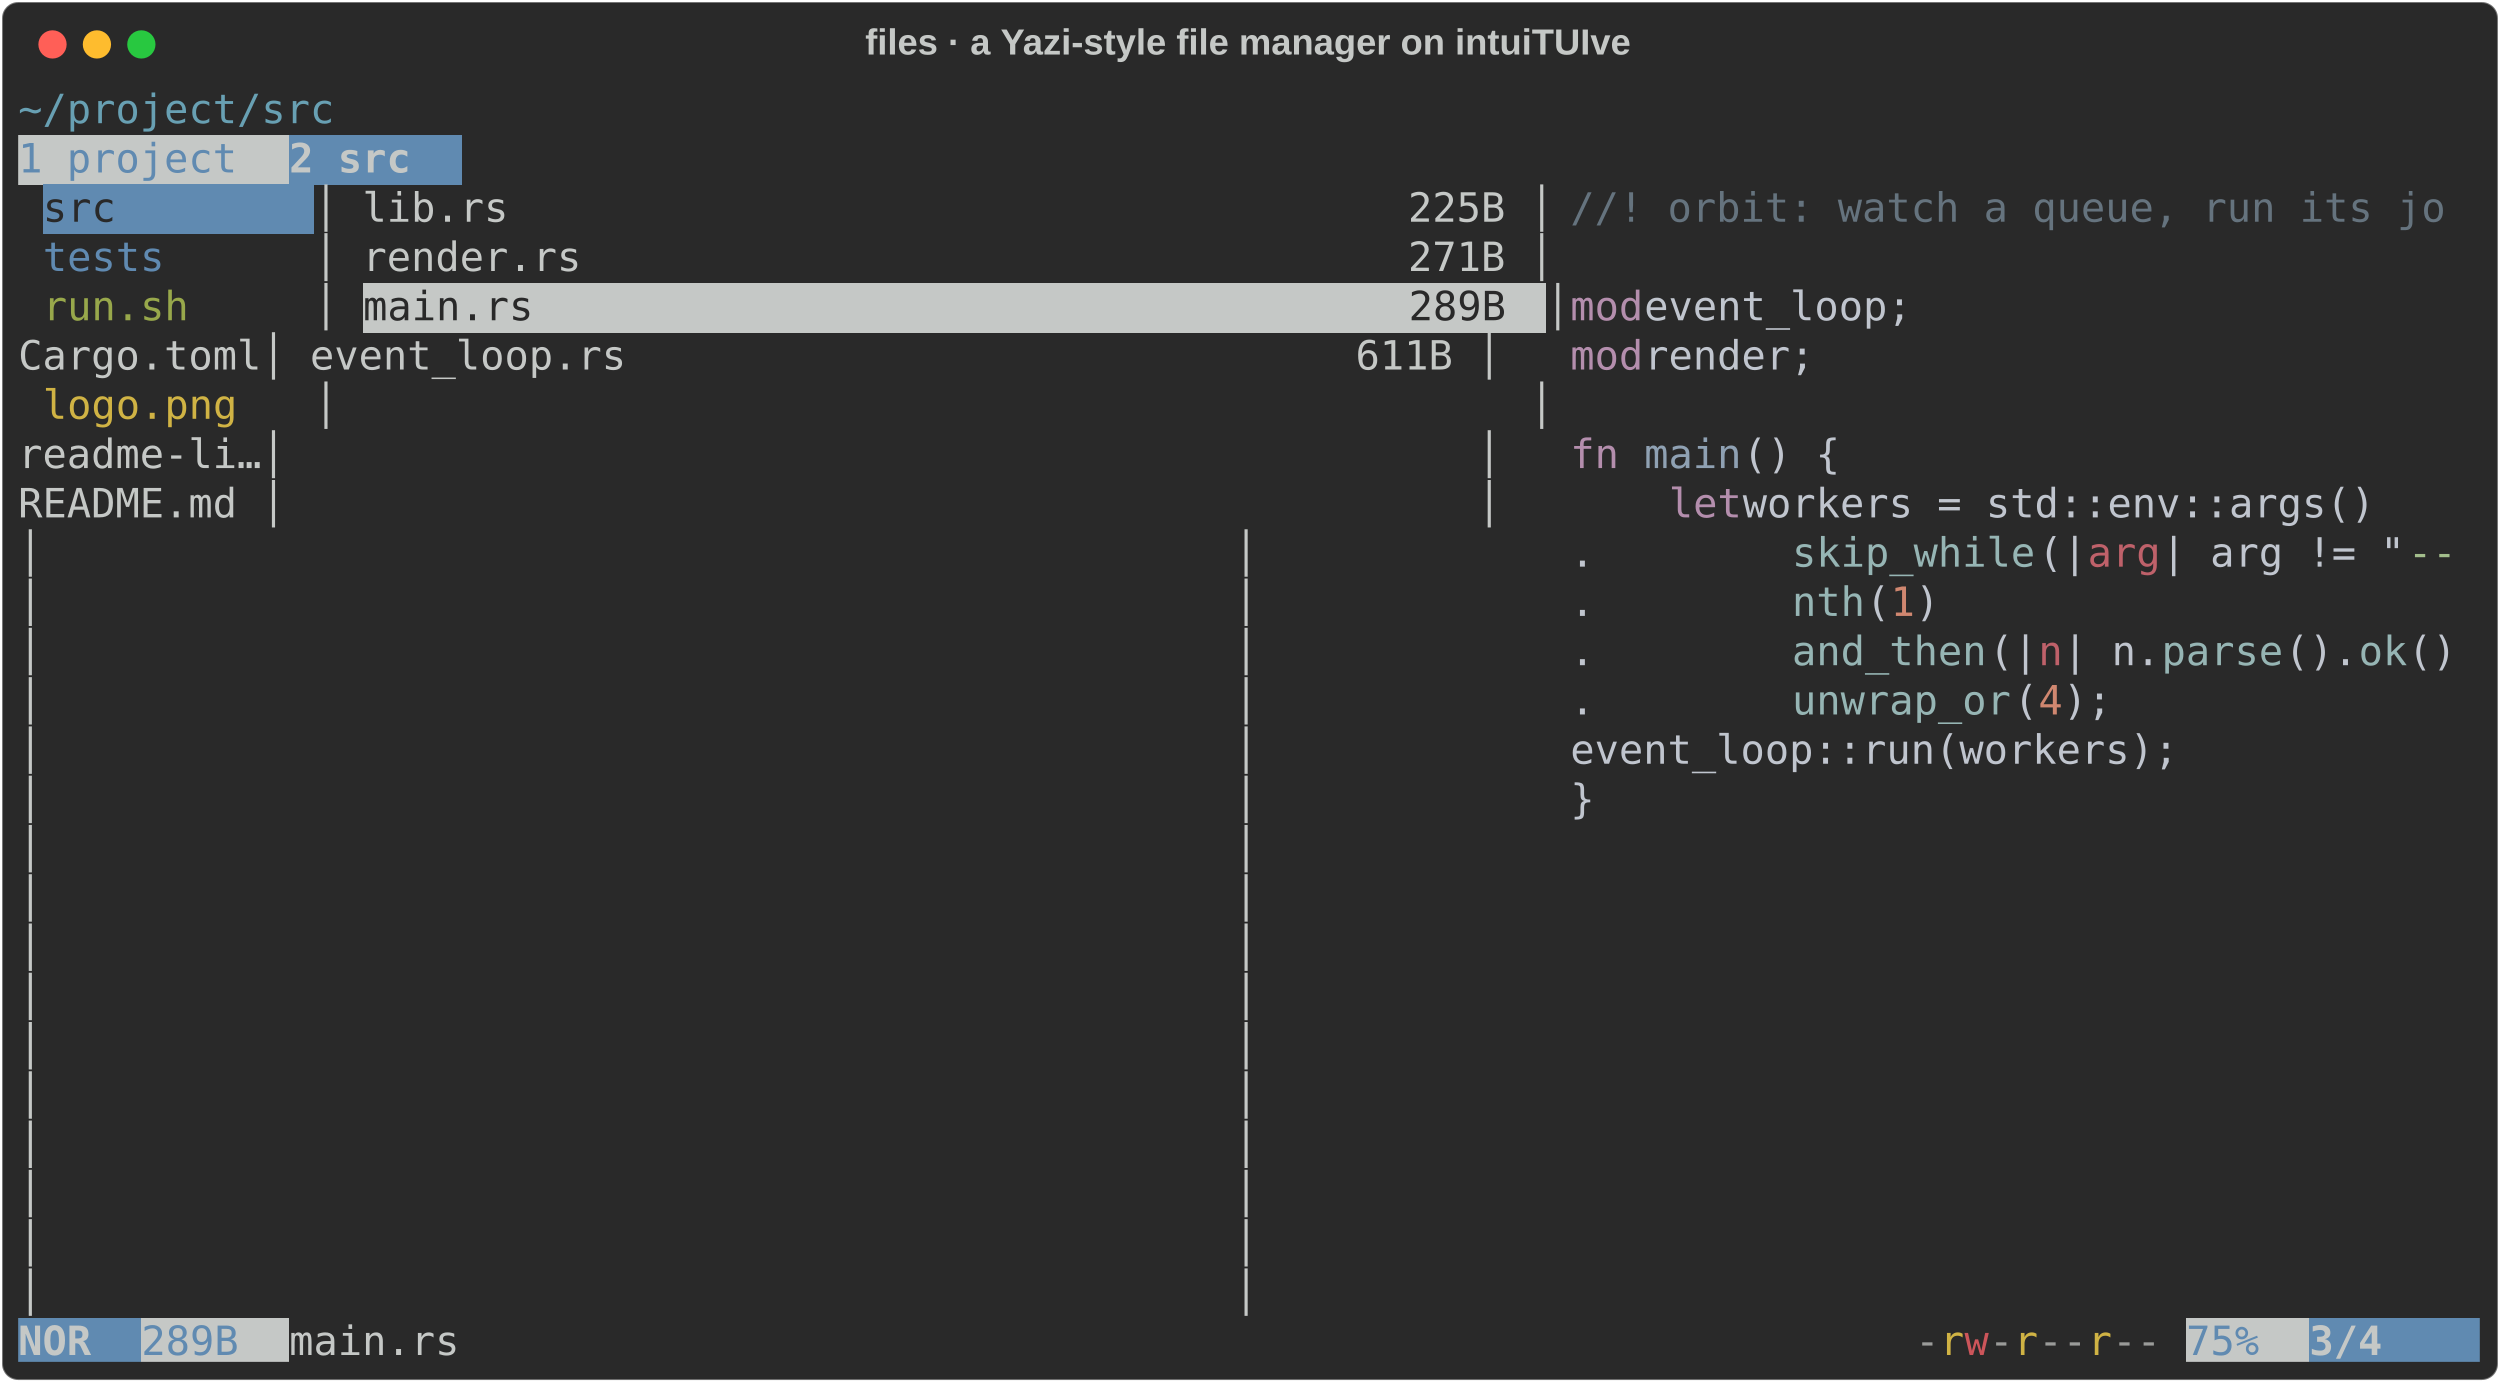
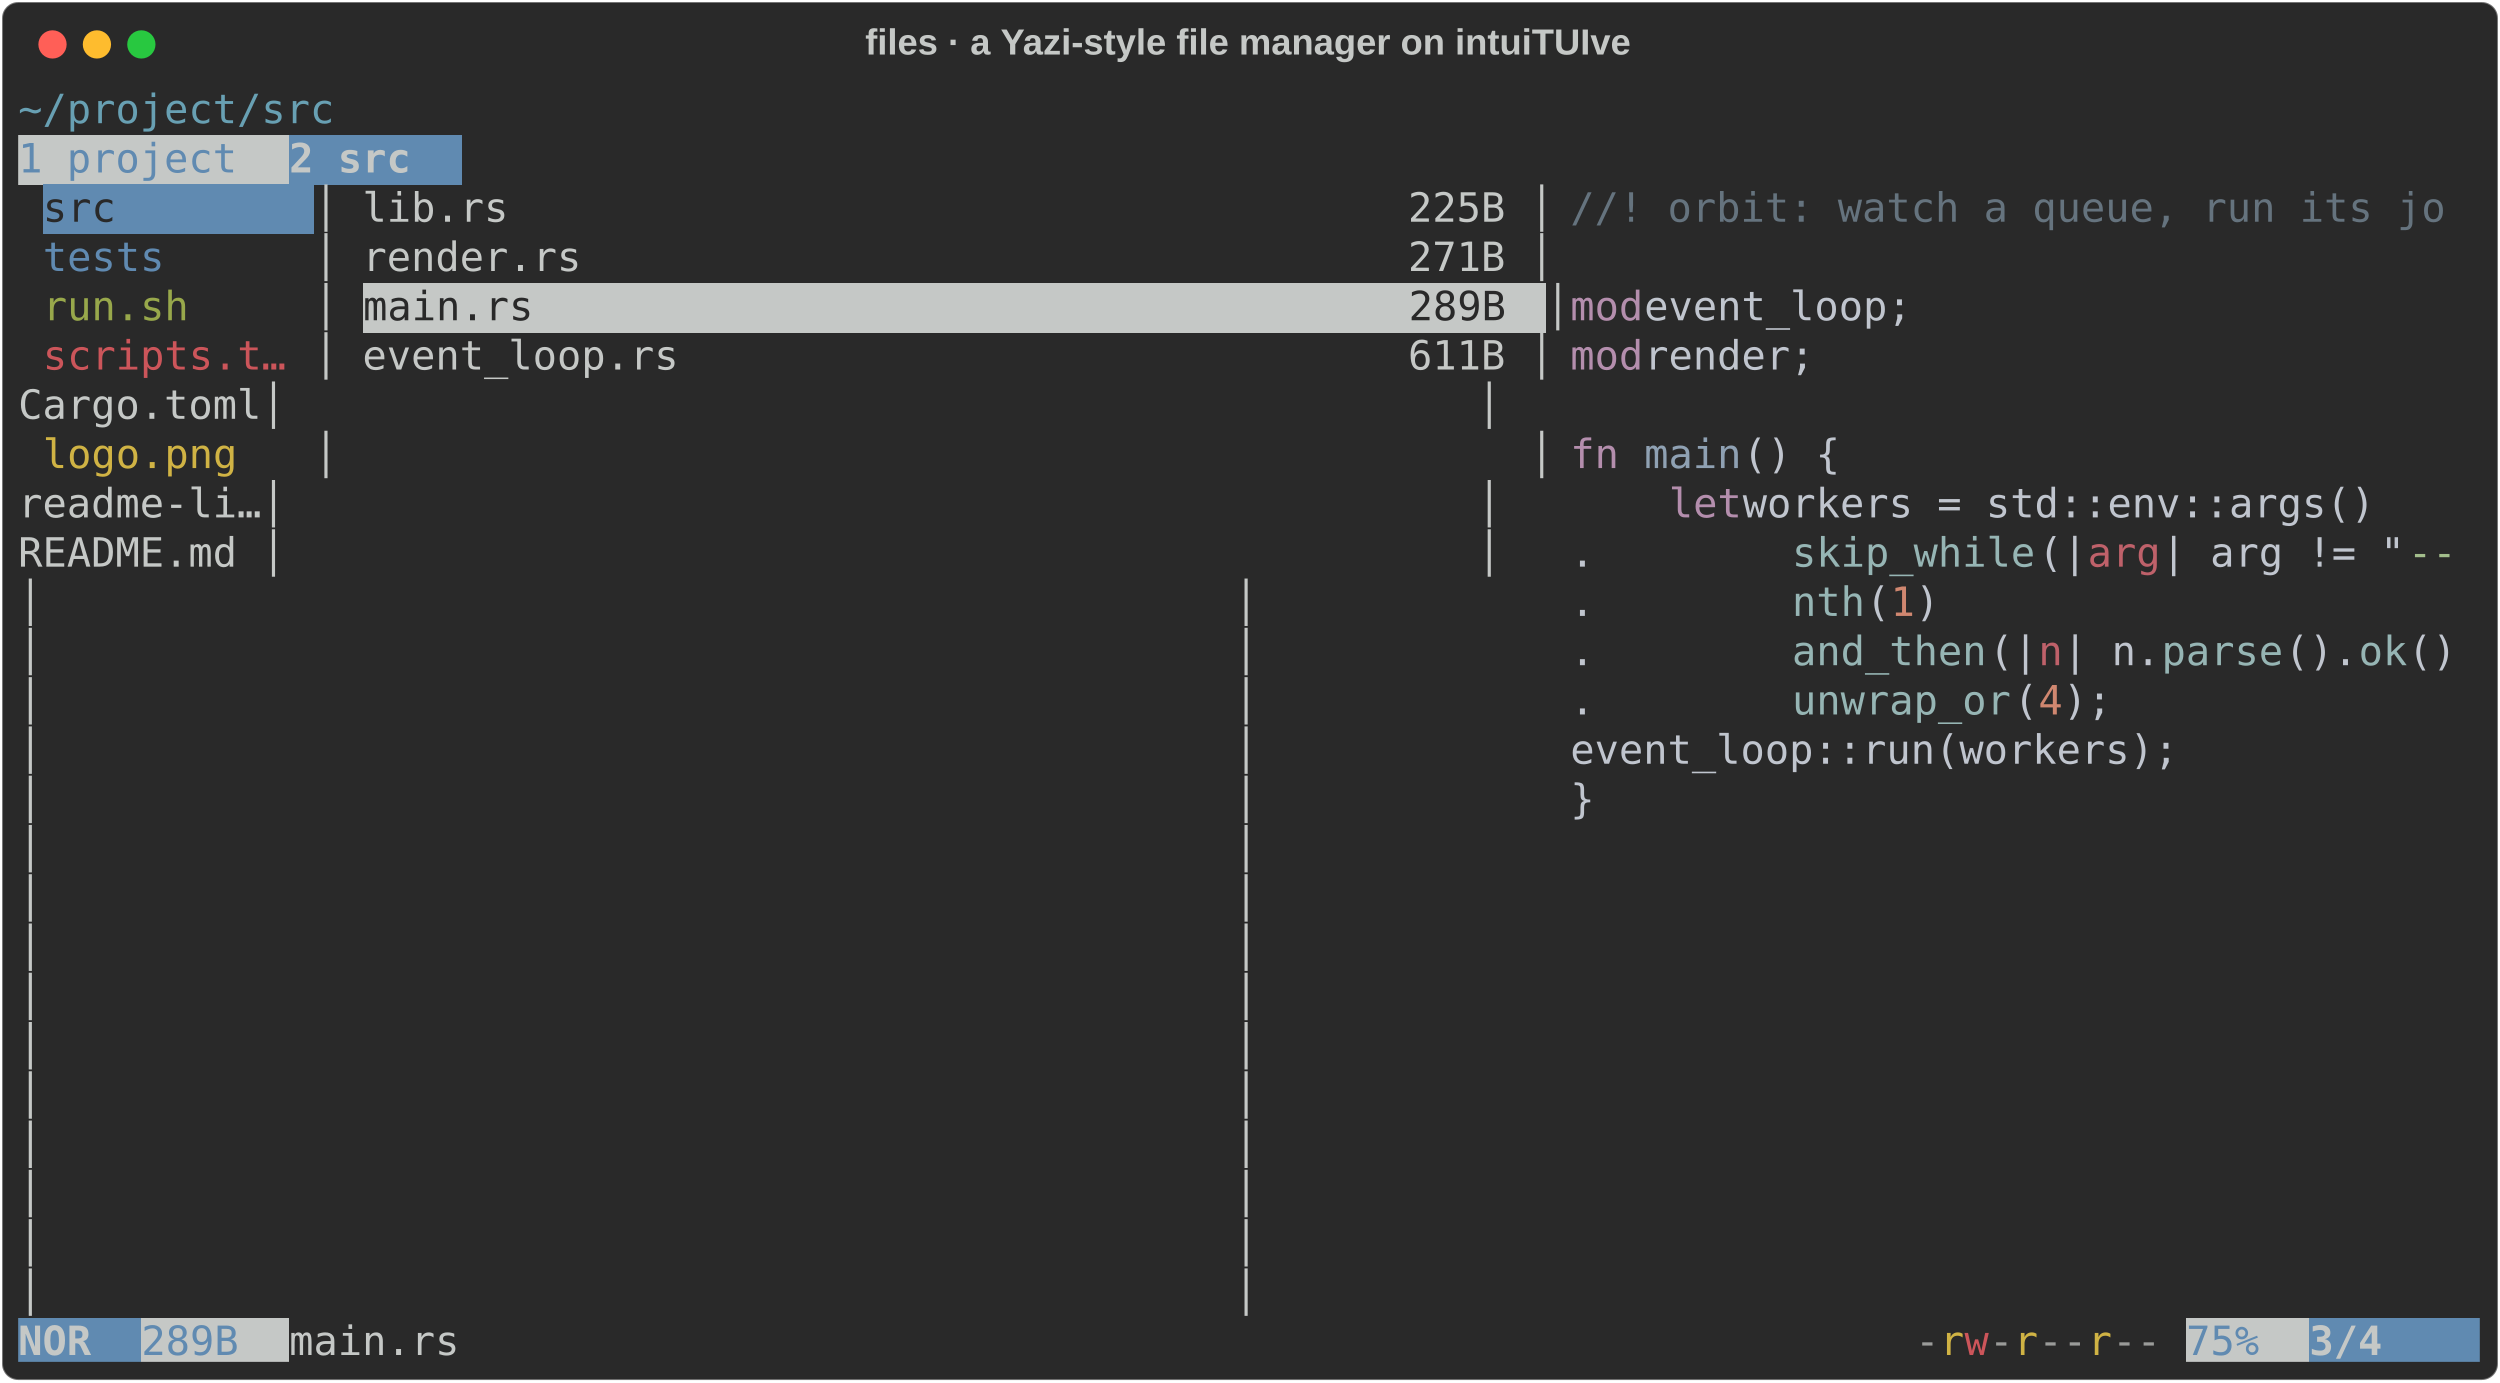
<svg xmlns="http://www.w3.org/2000/svg" class="rich-terminal" viewBox="0 0 1238 684.4">
  <style>

    @font-face {
        font-family: "Fira Code";
        src: local("FiraCode-Regular"),
                url("https://cdnjs.cloudflare.com/ajax/libs/firacode/6.2.0/woff2/FiraCode-Regular.woff2") format("woff2"),
                url("https://cdnjs.cloudflare.com/ajax/libs/firacode/6.2.0/woff/FiraCode-Regular.woff") format("woff");
        font-style: normal;
        font-weight: 400;
    }
    @font-face {
        font-family: "Fira Code";
        src: local("FiraCode-Bold"),
                url("https://cdnjs.cloudflare.com/ajax/libs/firacode/6.2.0/woff2/FiraCode-Bold.woff2") format("woff2"),
                url("https://cdnjs.cloudflare.com/ajax/libs/firacode/6.2.0/woff/FiraCode-Bold.woff") format("woff");
        font-style: bold;
        font-weight: 700;
    }

    .rich-record-matrix {
        font-family: Fira Code, monospace;
        font-size: 20px;
        line-height: 24.4px;
        font-variant-east-asian: full-width;
    }

    .rich-record-title {
        font-size: 18px;
        font-weight: bold;
        font-family: arial;
    }

    .rich-record-r1 { fill: #68a0b3 }
.rich-record-r2 { fill: #c5c8c6 }
.rich-record-r3 { fill: #608ab1 }
.rich-record-r4 { fill: #c5c8c6;font-weight: bold }
.rich-record-r5 { fill: #292929 }
.rich-record-r6 { fill: #65737e }
.rich-record-r7 { fill: #98a84b }
.rich-record-r8 { fill: #b48ead }
.rich-record-r9 { fill: #c0c5ce }
- .rich-record-r10 { fill: #d0b344 }
- .rich-record-r11 { fill: #8fa1b3 }
- .rich-record-r12 { fill: #96b5b4 }
- .rich-record-r13 { fill: #bf616a }
- .rich-record-r14 { fill: #a3be8c }
- .rich-record-r15 { fill: #d08770 }
- .rich-record-r16 { fill: #9a9b99 }
- .rich-record-r17 { fill: #cc555a }
+ .rich-record-r10 { fill: #cc555a }
+ .rich-record-r11 { fill: #d0b344 }
+ .rich-record-r12 { fill: #8fa1b3 }
+ .rich-record-r13 { fill: #96b5b4 }
+ .rich-record-r14 { fill: #bf616a }
+ .rich-record-r15 { fill: #a3be8c }
+ .rich-record-r16 { fill: #d08770 }
+ .rich-record-r17 { fill: #9a9b99 }
    </style>
  <defs>
    <clipPath id="rich-record-clip-terminal">
      <rect x="0" y="0" width="1219.0" height="633.4" />
    </clipPath>
    <clipPath id="rich-record-line-0">
      <rect x="0" y="1.5" width="1220" height="24.65" />
    </clipPath>
    <clipPath id="rich-record-line-1">
      <rect x="0" y="25.9" width="1220" height="24.65" />
    </clipPath>
    <clipPath id="rich-record-line-2">
      <rect x="0" y="50.3" width="1220" height="24.65" />
    </clipPath>
    <clipPath id="rich-record-line-3">
      <rect x="0" y="74.7" width="1220" height="24.65" />
    </clipPath>
    <clipPath id="rich-record-line-4">
      <rect x="0" y="99.1" width="1220" height="24.65" />
    </clipPath>
    <clipPath id="rich-record-line-5">
      <rect x="0" y="123.5" width="1220" height="24.65" />
    </clipPath>
    <clipPath id="rich-record-line-6">
      <rect x="0" y="147.9" width="1220" height="24.65" />
    </clipPath>
    <clipPath id="rich-record-line-7">
      <rect x="0" y="172.3" width="1220" height="24.65" />
    </clipPath>
    <clipPath id="rich-record-line-8">
      <rect x="0" y="196.7" width="1220" height="24.65" />
    </clipPath>
    <clipPath id="rich-record-line-9">
      <rect x="0" y="221.1" width="1220" height="24.65" />
    </clipPath>
    <clipPath id="rich-record-line-10">
      <rect x="0" y="245.5" width="1220" height="24.65" />
    </clipPath>
    <clipPath id="rich-record-line-11">
      <rect x="0" y="269.9" width="1220" height="24.65" />
    </clipPath>
    <clipPath id="rich-record-line-12">
      <rect x="0" y="294.3" width="1220" height="24.65" />
    </clipPath>
    <clipPath id="rich-record-line-13">
      <rect x="0" y="318.7" width="1220" height="24.65" />
    </clipPath>
    <clipPath id="rich-record-line-14">
      <rect x="0" y="343.1" width="1220" height="24.65" />
    </clipPath>
    <clipPath id="rich-record-line-15">
      <rect x="0" y="367.5" width="1220" height="24.65" />
    </clipPath>
    <clipPath id="rich-record-line-16">
      <rect x="0" y="391.9" width="1220" height="24.65" />
    </clipPath>
    <clipPath id="rich-record-line-17">
      <rect x="0" y="416.3" width="1220" height="24.65" />
    </clipPath>
    <clipPath id="rich-record-line-18">
      <rect x="0" y="440.7" width="1220" height="24.65" />
    </clipPath>
    <clipPath id="rich-record-line-19">
      <rect x="0" y="465.1" width="1220" height="24.65" />
    </clipPath>
    <clipPath id="rich-record-line-20">
      <rect x="0" y="489.5" width="1220" height="24.65" />
    </clipPath>
    <clipPath id="rich-record-line-21">
      <rect x="0" y="513.9" width="1220" height="24.65" />
    </clipPath>
    <clipPath id="rich-record-line-22">
      <rect x="0" y="538.3" width="1220" height="24.65" />
    </clipPath>
    <clipPath id="rich-record-line-23">
      <rect x="0" y="562.7" width="1220" height="24.65" />
    </clipPath>
    <clipPath id="rich-record-line-24">
      <rect x="0" y="587.1" width="1220" height="24.65" />
    </clipPath>
  </defs>
  <rect fill="#292929" stroke="rgba(255,255,255,0.35)" stroke-width="1" x="1" y="1" width="1236" height="682.4" rx="8" />
  <text class="rich-record-title" fill="#c5c8c6" text-anchor="middle" x="618" y="27">files · a Yazi-style file manager on intuiTUIve</text>
  <g transform="translate(26,22)">
    <circle cx="0" cy="0" r="7" fill="#ff5f57" />
    <circle cx="22" cy="0" r="7" fill="#febc2e" />
    <circle cx="44" cy="0" r="7" fill="#28c840" />
  </g>
  <g transform="translate(9, 41)" clip-path="url(#rich-record-clip-terminal)">
    <rect fill="#c5c8c6" x="0" y="25.9" width="134.2" height="24.65" shape-rendering="crispEdges" />
    <rect fill="#608ab1" x="134.2" y="25.9" width="85.4" height="24.65" shape-rendering="crispEdges" />
    <rect fill="#608ab1" x="12.2" y="50.3" width="134.2" height="24.65" shape-rendering="crispEdges" />
    <rect fill="#c5c8c6" x="170.8" y="99.1" width="585.6" height="24.65" shape-rendering="crispEdges" />
    <rect fill="#608ab1" x="0" y="611.5" width="61" height="24.65" shape-rendering="crispEdges" />
    <rect fill="#c5c8c6" x="61" y="611.5" width="73.2" height="24.65" shape-rendering="crispEdges" />
    <rect fill="#c5c8c6" x="1073.6" y="611.5" width="61" height="24.65" shape-rendering="crispEdges" />
    <rect fill="#608ab1" x="1134.6" y="611.5" width="85.4" height="24.65" shape-rendering="crispEdges" />
    <g class="rich-record-matrix">
      <text class="rich-record-r1" x="0" y="20" textLength="158.6" clip-path="url(#rich-record-line-0)">~/project/src</text>
      <text class="rich-record-r2" x="1220" y="20" textLength="12.2" clip-path="url(#rich-record-line-0)">
</text>
      <text class="rich-record-r3" x="0" y="44.4" textLength="134.2" clip-path="url(#rich-record-line-1)"> 1 project </text>
      <text class="rich-record-r4" x="134.2" y="44.4" textLength="85.4" clip-path="url(#rich-record-line-1)"> 2 src </text>
      <text class="rich-record-r2" x="1220" y="44.4" textLength="12.2" clip-path="url(#rich-record-line-1)">
</text>
      <text class="rich-record-r5" x="12.2" y="68.8" textLength="134.2" clip-path="url(#rich-record-line-2)"> src       </text>
      <text class="rich-record-r2" x="146.4" y="68.8" textLength="622.2" clip-path="url(#rich-record-line-2)">│ lib.rs                                     225B │</text>
      <text class="rich-record-r6" x="768.6" y="68.8" textLength="439.2" clip-path="url(#rich-record-line-2)">//! orbit: watch a queue, run its jo</text>
      <text class="rich-record-r2" x="1220" y="68.8" textLength="12.2" clip-path="url(#rich-record-line-2)">
</text>
      <text class="rich-record-r3" x="12.2" y="93.2" textLength="134.2" clip-path="url(#rich-record-line-3)"> tests     </text>
      <text class="rich-record-r2" x="146.4" y="93.2" textLength="1073.6" clip-path="url(#rich-record-line-3)">│ render.rs                                  271B │                                     </text>
      <text class="rich-record-r2" x="1220" y="93.2" textLength="12.2" clip-path="url(#rich-record-line-3)">
</text>
      <text class="rich-record-r7" x="12.2" y="117.6" textLength="134.2" clip-path="url(#rich-record-line-4)"> run.sh    </text>
      <text class="rich-record-r2" x="146.4" y="117.6" textLength="24.4" clip-path="url(#rich-record-line-4)">│ </text>
      <text class="rich-record-r5" x="170.8" y="117.6" textLength="585.6" clip-path="url(#rich-record-line-4)">main.rs                                    289B </text>
      <text class="rich-record-r2" x="756.4" y="117.6" textLength="12.2" clip-path="url(#rich-record-line-4)">│</text>
      <text class="rich-record-r8" x="768.6" y="117.6" textLength="36.6" clip-path="url(#rich-record-line-4)">mod</text>
      <text class="rich-record-r9" x="805.2" y="117.6" textLength="146.4" clip-path="url(#rich-record-line-4)"> event_loop;</text>
      <text class="rich-record-r2" x="1220" y="117.6" textLength="12.2" clip-path="url(#rich-record-line-4)">
</text>
-       <text class="rich-record-r2" x="0" y="142" textLength="768.6" clip-path="url(#rich-record-line-5)">  Cargo.toml│ event_loop.rs                              611B │</text>
+       <text class="rich-record-r10" x="12.2" y="142" textLength="134.2" clip-path="url(#rich-record-line-5)"> scripts.t…</text>
+       <text class="rich-record-r2" x="146.4" y="142" textLength="622.2" clip-path="url(#rich-record-line-5)">│ event_loop.rs                              611B │</text>
      <text class="rich-record-r8" x="768.6" y="142" textLength="36.6" clip-path="url(#rich-record-line-5)">mod</text>
      <text class="rich-record-r9" x="805.2" y="142" textLength="97.6" clip-path="url(#rich-record-line-5)"> render;</text>
      <text class="rich-record-r2" x="1220" y="142" textLength="12.2" clip-path="url(#rich-record-line-5)">
</text>
-       <text class="rich-record-r10" x="12.2" y="166.4" textLength="134.2" clip-path="url(#rich-record-line-6)"> logo.png  </text>
-       <text class="rich-record-r2" x="146.4" y="166.4" textLength="1073.6" clip-path="url(#rich-record-line-6)">│                                                 │                                     </text>
+       <text class="rich-record-r2" x="0" y="166.4" textLength="1220" clip-path="url(#rich-record-line-6)">  Cargo.toml│                                                 │                                     </text>
      <text class="rich-record-r2" x="1220" y="166.4" textLength="12.2" clip-path="url(#rich-record-line-6)">
</text>
-       <text class="rich-record-r2" x="0" y="190.8" textLength="768.6" clip-path="url(#rich-record-line-7)">  readme-li…│                                                 │</text>
+       <text class="rich-record-r11" x="12.2" y="190.8" textLength="134.2" clip-path="url(#rich-record-line-7)"> logo.png  </text>
+       <text class="rich-record-r2" x="146.4" y="190.8" textLength="622.2" clip-path="url(#rich-record-line-7)">│                                                 │</text>
      <text class="rich-record-r8" x="768.6" y="190.8" textLength="24.4" clip-path="url(#rich-record-line-7)">fn</text>
-       <text class="rich-record-r11" x="805.2" y="190.8" textLength="48.8" clip-path="url(#rich-record-line-7)">main</text>
+       <text class="rich-record-r12" x="805.2" y="190.8" textLength="48.8" clip-path="url(#rich-record-line-7)">main</text>
      <text class="rich-record-r9" x="854" y="190.8" textLength="48.8" clip-path="url(#rich-record-line-7)">() {</text>
      <text class="rich-record-r2" x="1220" y="190.8" textLength="12.2" clip-path="url(#rich-record-line-7)">
</text>
-       <text class="rich-record-r2" x="0" y="215.2" textLength="768.6" clip-path="url(#rich-record-line-8)">  README.md │                                                 │</text>
+       <text class="rich-record-r2" x="0" y="215.2" textLength="768.6" clip-path="url(#rich-record-line-8)">  readme-li…│                                                 │</text>
      <text class="rich-record-r8" x="817.4" y="215.2" textLength="36.6" clip-path="url(#rich-record-line-8)">let</text>
      <text class="rich-record-r9" x="854" y="215.2" textLength="329.4" clip-path="url(#rich-record-line-8)"> workers = std::env::args()</text>
      <text class="rich-record-r2" x="1220" y="215.2" textLength="12.2" clip-path="url(#rich-record-line-8)">
</text>
-       <text class="rich-record-r2" x="0" y="239.6" textLength="768.6" clip-path="url(#rich-record-line-9)">            │                                                 │</text>
+       <text class="rich-record-r2" x="0" y="239.6" textLength="768.6" clip-path="url(#rich-record-line-9)">  README.md │                                                 │</text>
      <text class="rich-record-r9" x="768.6" y="239.6" textLength="109.8" clip-path="url(#rich-record-line-9)">        .</text>
-       <text class="rich-record-r12" x="878.4" y="239.6" textLength="122" clip-path="url(#rich-record-line-9)">skip_while</text>
+       <text class="rich-record-r13" x="878.4" y="239.6" textLength="122" clip-path="url(#rich-record-line-9)">skip_while</text>
      <text class="rich-record-r9" x="1000.4" y="239.6" textLength="24.4" clip-path="url(#rich-record-line-9)">(|</text>
-       <text class="rich-record-r13" x="1024.8" y="239.6" textLength="36.6" clip-path="url(#rich-record-line-9)">arg</text>
+       <text class="rich-record-r14" x="1024.8" y="239.6" textLength="36.6" clip-path="url(#rich-record-line-9)">arg</text>
      <text class="rich-record-r9" x="1061.4" y="239.6" textLength="122" clip-path="url(#rich-record-line-9)">| arg != "</text>
-       <text class="rich-record-r14" x="1183.4" y="239.6" textLength="24.4" clip-path="url(#rich-record-line-9)">--</text>
+       <text class="rich-record-r15" x="1183.4" y="239.6" textLength="24.4" clip-path="url(#rich-record-line-9)">--</text>
      <text class="rich-record-r2" x="1220" y="239.6" textLength="12.2" clip-path="url(#rich-record-line-9)">
</text>
      <text class="rich-record-r2" x="0" y="264" textLength="768.6" clip-path="url(#rich-record-line-10)">            │                                                 │</text>
      <text class="rich-record-r9" x="768.6" y="264" textLength="109.8" clip-path="url(#rich-record-line-10)">        .</text>
-       <text class="rich-record-r12" x="878.4" y="264" textLength="36.6" clip-path="url(#rich-record-line-10)">nth</text>
+       <text class="rich-record-r13" x="878.4" y="264" textLength="36.6" clip-path="url(#rich-record-line-10)">nth</text>
      <text class="rich-record-r9" x="915" y="264" textLength="12.2" clip-path="url(#rich-record-line-10)">(</text>
-       <text class="rich-record-r15" x="927.2" y="264" textLength="12.2" clip-path="url(#rich-record-line-10)">1</text>
+       <text class="rich-record-r16" x="927.2" y="264" textLength="12.2" clip-path="url(#rich-record-line-10)">1</text>
      <text class="rich-record-r9" x="939.4" y="264" textLength="12.2" clip-path="url(#rich-record-line-10)">)</text>
      <text class="rich-record-r2" x="1220" y="264" textLength="12.2" clip-path="url(#rich-record-line-10)">
</text>
      <text class="rich-record-r2" x="0" y="288.4" textLength="768.6" clip-path="url(#rich-record-line-11)">            │                                                 │</text>
      <text class="rich-record-r9" x="768.6" y="288.4" textLength="109.8" clip-path="url(#rich-record-line-11)">        .</text>
-       <text class="rich-record-r12" x="878.4" y="288.4" textLength="97.6" clip-path="url(#rich-record-line-11)">and_then</text>
+       <text class="rich-record-r13" x="878.4" y="288.4" textLength="97.6" clip-path="url(#rich-record-line-11)">and_then</text>
      <text class="rich-record-r9" x="976" y="288.4" textLength="24.4" clip-path="url(#rich-record-line-11)">(|</text>
-       <text class="rich-record-r13" x="1000.4" y="288.4" textLength="12.2" clip-path="url(#rich-record-line-11)">n</text>
+       <text class="rich-record-r14" x="1000.4" y="288.4" textLength="12.2" clip-path="url(#rich-record-line-11)">n</text>
      <text class="rich-record-r9" x="1012.6" y="288.4" textLength="48.8" clip-path="url(#rich-record-line-11)">| n.</text>
-       <text class="rich-record-r12" x="1061.4" y="288.4" textLength="61" clip-path="url(#rich-record-line-11)">parse</text>
+       <text class="rich-record-r13" x="1061.4" y="288.4" textLength="61" clip-path="url(#rich-record-line-11)">parse</text>
      <text class="rich-record-r9" x="1122.4" y="288.4" textLength="36.6" clip-path="url(#rich-record-line-11)">().</text>
-       <text class="rich-record-r12" x="1159" y="288.4" textLength="24.4" clip-path="url(#rich-record-line-11)">ok</text>
+       <text class="rich-record-r13" x="1159" y="288.4" textLength="24.4" clip-path="url(#rich-record-line-11)">ok</text>
      <text class="rich-record-r9" x="1183.4" y="288.4" textLength="24.4" clip-path="url(#rich-record-line-11)">()</text>
      <text class="rich-record-r2" x="1220" y="288.4" textLength="12.2" clip-path="url(#rich-record-line-11)">
</text>
      <text class="rich-record-r2" x="0" y="312.8" textLength="768.6" clip-path="url(#rich-record-line-12)">            │                                                 │</text>
      <text class="rich-record-r9" x="768.6" y="312.8" textLength="109.8" clip-path="url(#rich-record-line-12)">        .</text>
-       <text class="rich-record-r12" x="878.4" y="312.8" textLength="109.8" clip-path="url(#rich-record-line-12)">unwrap_or</text>
+       <text class="rich-record-r13" x="878.4" y="312.8" textLength="109.8" clip-path="url(#rich-record-line-12)">unwrap_or</text>
      <text class="rich-record-r9" x="988.2" y="312.8" textLength="12.2" clip-path="url(#rich-record-line-12)">(</text>
-       <text class="rich-record-r15" x="1000.4" y="312.8" textLength="12.2" clip-path="url(#rich-record-line-12)">4</text>
+       <text class="rich-record-r16" x="1000.4" y="312.8" textLength="12.2" clip-path="url(#rich-record-line-12)">4</text>
      <text class="rich-record-r9" x="1012.6" y="312.8" textLength="24.4" clip-path="url(#rich-record-line-12)">);</text>
      <text class="rich-record-r2" x="1220" y="312.8" textLength="12.2" clip-path="url(#rich-record-line-12)">
</text>
      <text class="rich-record-r2" x="0" y="337.2" textLength="768.6" clip-path="url(#rich-record-line-13)">            │                                                 │</text>
      <text class="rich-record-r9" x="768.6" y="337.2" textLength="353.8" clip-path="url(#rich-record-line-13)">    event_loop::run(workers);</text>
      <text class="rich-record-r2" x="1220" y="337.2" textLength="12.2" clip-path="url(#rich-record-line-13)">
</text>
      <text class="rich-record-r2" x="0" y="361.6" textLength="768.6" clip-path="url(#rich-record-line-14)">            │                                                 │</text>
      <text class="rich-record-r9" x="768.6" y="361.6" textLength="12.2" clip-path="url(#rich-record-line-14)">}</text>
      <text class="rich-record-r2" x="1220" y="361.6" textLength="12.2" clip-path="url(#rich-record-line-14)">
</text>
      <text class="rich-record-r2" x="0" y="386" textLength="1220" clip-path="url(#rich-record-line-15)">            │                                                 │                                     </text>
      <text class="rich-record-r2" x="1220" y="386" textLength="12.2" clip-path="url(#rich-record-line-15)">
</text>
      <text class="rich-record-r2" x="0" y="410.4" textLength="1220" clip-path="url(#rich-record-line-16)">            │                                                 │                                     </text>
      <text class="rich-record-r2" x="1220" y="410.4" textLength="12.2" clip-path="url(#rich-record-line-16)">
</text>
      <text class="rich-record-r2" x="0" y="434.8" textLength="1220" clip-path="url(#rich-record-line-17)">            │                                                 │                                     </text>
      <text class="rich-record-r2" x="1220" y="434.8" textLength="12.2" clip-path="url(#rich-record-line-17)">
</text>
      <text class="rich-record-r2" x="0" y="459.2" textLength="1220" clip-path="url(#rich-record-line-18)">            │                                                 │                                     </text>
      <text class="rich-record-r2" x="1220" y="459.2" textLength="12.2" clip-path="url(#rich-record-line-18)">
</text>
      <text class="rich-record-r2" x="0" y="483.6" textLength="1220" clip-path="url(#rich-record-line-19)">            │                                                 │                                     </text>
      <text class="rich-record-r2" x="1220" y="483.6" textLength="12.2" clip-path="url(#rich-record-line-19)">
</text>
      <text class="rich-record-r2" x="0" y="508" textLength="1220" clip-path="url(#rich-record-line-20)">            │                                                 │                                     </text>
      <text class="rich-record-r2" x="1220" y="508" textLength="12.2" clip-path="url(#rich-record-line-20)">
</text>
      <text class="rich-record-r2" x="0" y="532.4" textLength="1220" clip-path="url(#rich-record-line-21)">            │                                                 │                                     </text>
      <text class="rich-record-r2" x="1220" y="532.4" textLength="12.2" clip-path="url(#rich-record-line-21)">
</text>
      <text class="rich-record-r2" x="0" y="556.8" textLength="1220" clip-path="url(#rich-record-line-22)">            │                                                 │                                     </text>
      <text class="rich-record-r2" x="1220" y="556.8" textLength="12.2" clip-path="url(#rich-record-line-22)">
</text>
      <text class="rich-record-r2" x="0" y="581.2" textLength="1220" clip-path="url(#rich-record-line-23)">            │                                                 │                                     </text>
      <text class="rich-record-r2" x="1220" y="581.2" textLength="12.2" clip-path="url(#rich-record-line-23)">
</text>
      <text class="rich-record-r2" x="0" y="605.6" textLength="1220" clip-path="url(#rich-record-line-24)">            │                                                 │                                     </text>
      <text class="rich-record-r2" x="1220" y="605.6" textLength="12.2" clip-path="url(#rich-record-line-24)">
</text>
      <text class="rich-record-r4" x="0" y="630" textLength="61" clip-path="url(#rich-record-line-25)"> NOR </text>
      <text class="rich-record-r3" x="61" y="630" textLength="73.2" clip-path="url(#rich-record-line-25)"> 289B </text>
      <text class="rich-record-r2" x="134.2" y="630" textLength="805.2" clip-path="url(#rich-record-line-25)"> main.rs                                                          </text>
-       <text class="rich-record-r16" x="939.4" y="630" textLength="12.2" clip-path="url(#rich-record-line-25)">-</text>
-       <text class="rich-record-r10" x="951.6" y="630" textLength="12.2" clip-path="url(#rich-record-line-25)">r</text>
-       <text class="rich-record-r17" x="963.8" y="630" textLength="12.2" clip-path="url(#rich-record-line-25)">w</text>
-       <text class="rich-record-r16" x="976" y="630" textLength="12.2" clip-path="url(#rich-record-line-25)">-</text>
-       <text class="rich-record-r10" x="988.2" y="630" textLength="12.2" clip-path="url(#rich-record-line-25)">r</text>
-       <text class="rich-record-r16" x="1000.4" y="630" textLength="24.4" clip-path="url(#rich-record-line-25)">--</text>
-       <text class="rich-record-r10" x="1024.8" y="630" textLength="12.2" clip-path="url(#rich-record-line-25)">r</text>
-       <text class="rich-record-r16" x="1037" y="630" textLength="24.4" clip-path="url(#rich-record-line-25)">--</text>
+       <text class="rich-record-r17" x="939.4" y="630" textLength="12.2" clip-path="url(#rich-record-line-25)">-</text>
+       <text class="rich-record-r11" x="951.6" y="630" textLength="12.2" clip-path="url(#rich-record-line-25)">r</text>
+       <text class="rich-record-r10" x="963.8" y="630" textLength="12.2" clip-path="url(#rich-record-line-25)">w</text>
+       <text class="rich-record-r17" x="976" y="630" textLength="12.2" clip-path="url(#rich-record-line-25)">-</text>
+       <text class="rich-record-r11" x="988.2" y="630" textLength="12.2" clip-path="url(#rich-record-line-25)">r</text>
+       <text class="rich-record-r17" x="1000.4" y="630" textLength="24.4" clip-path="url(#rich-record-line-25)">--</text>
+       <text class="rich-record-r11" x="1024.8" y="630" textLength="12.2" clip-path="url(#rich-record-line-25)">r</text>
+       <text class="rich-record-r17" x="1037" y="630" textLength="24.4" clip-path="url(#rich-record-line-25)">--</text>
      <text class="rich-record-r3" x="1073.6" y="630" textLength="61" clip-path="url(#rich-record-line-25)"> 75% </text>
      <text class="rich-record-r4" x="1134.6" y="630" textLength="85.4" clip-path="url(#rich-record-line-25)">  3/4  </text>
    </g>
  </g>
</svg>
